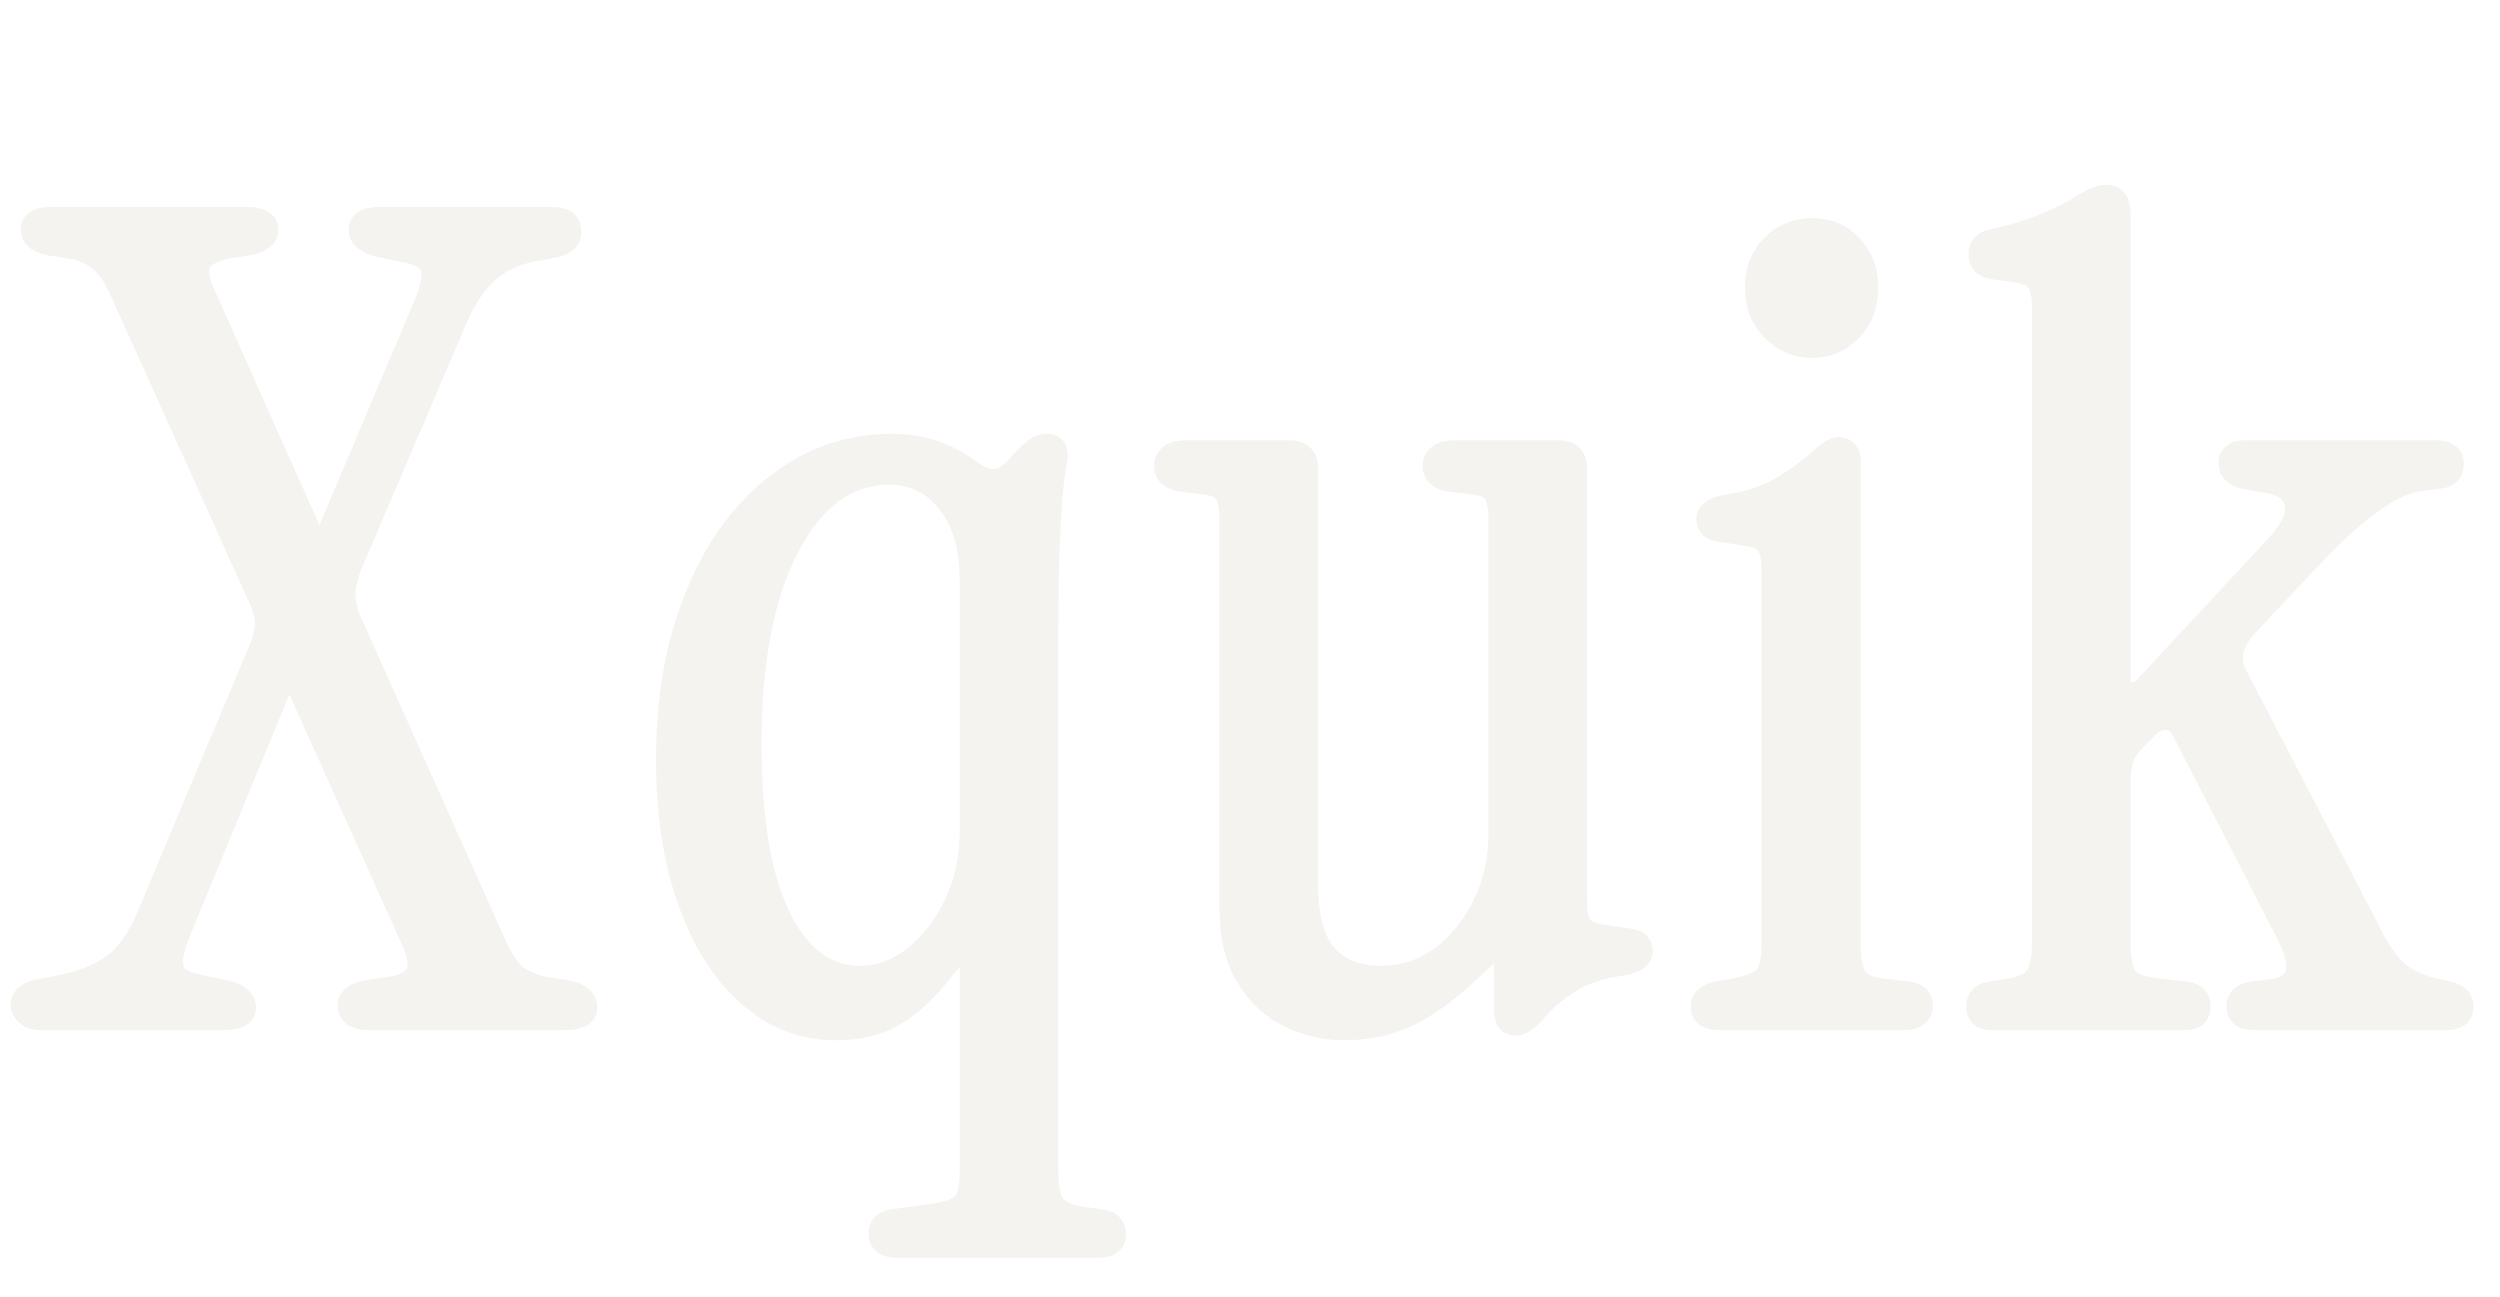
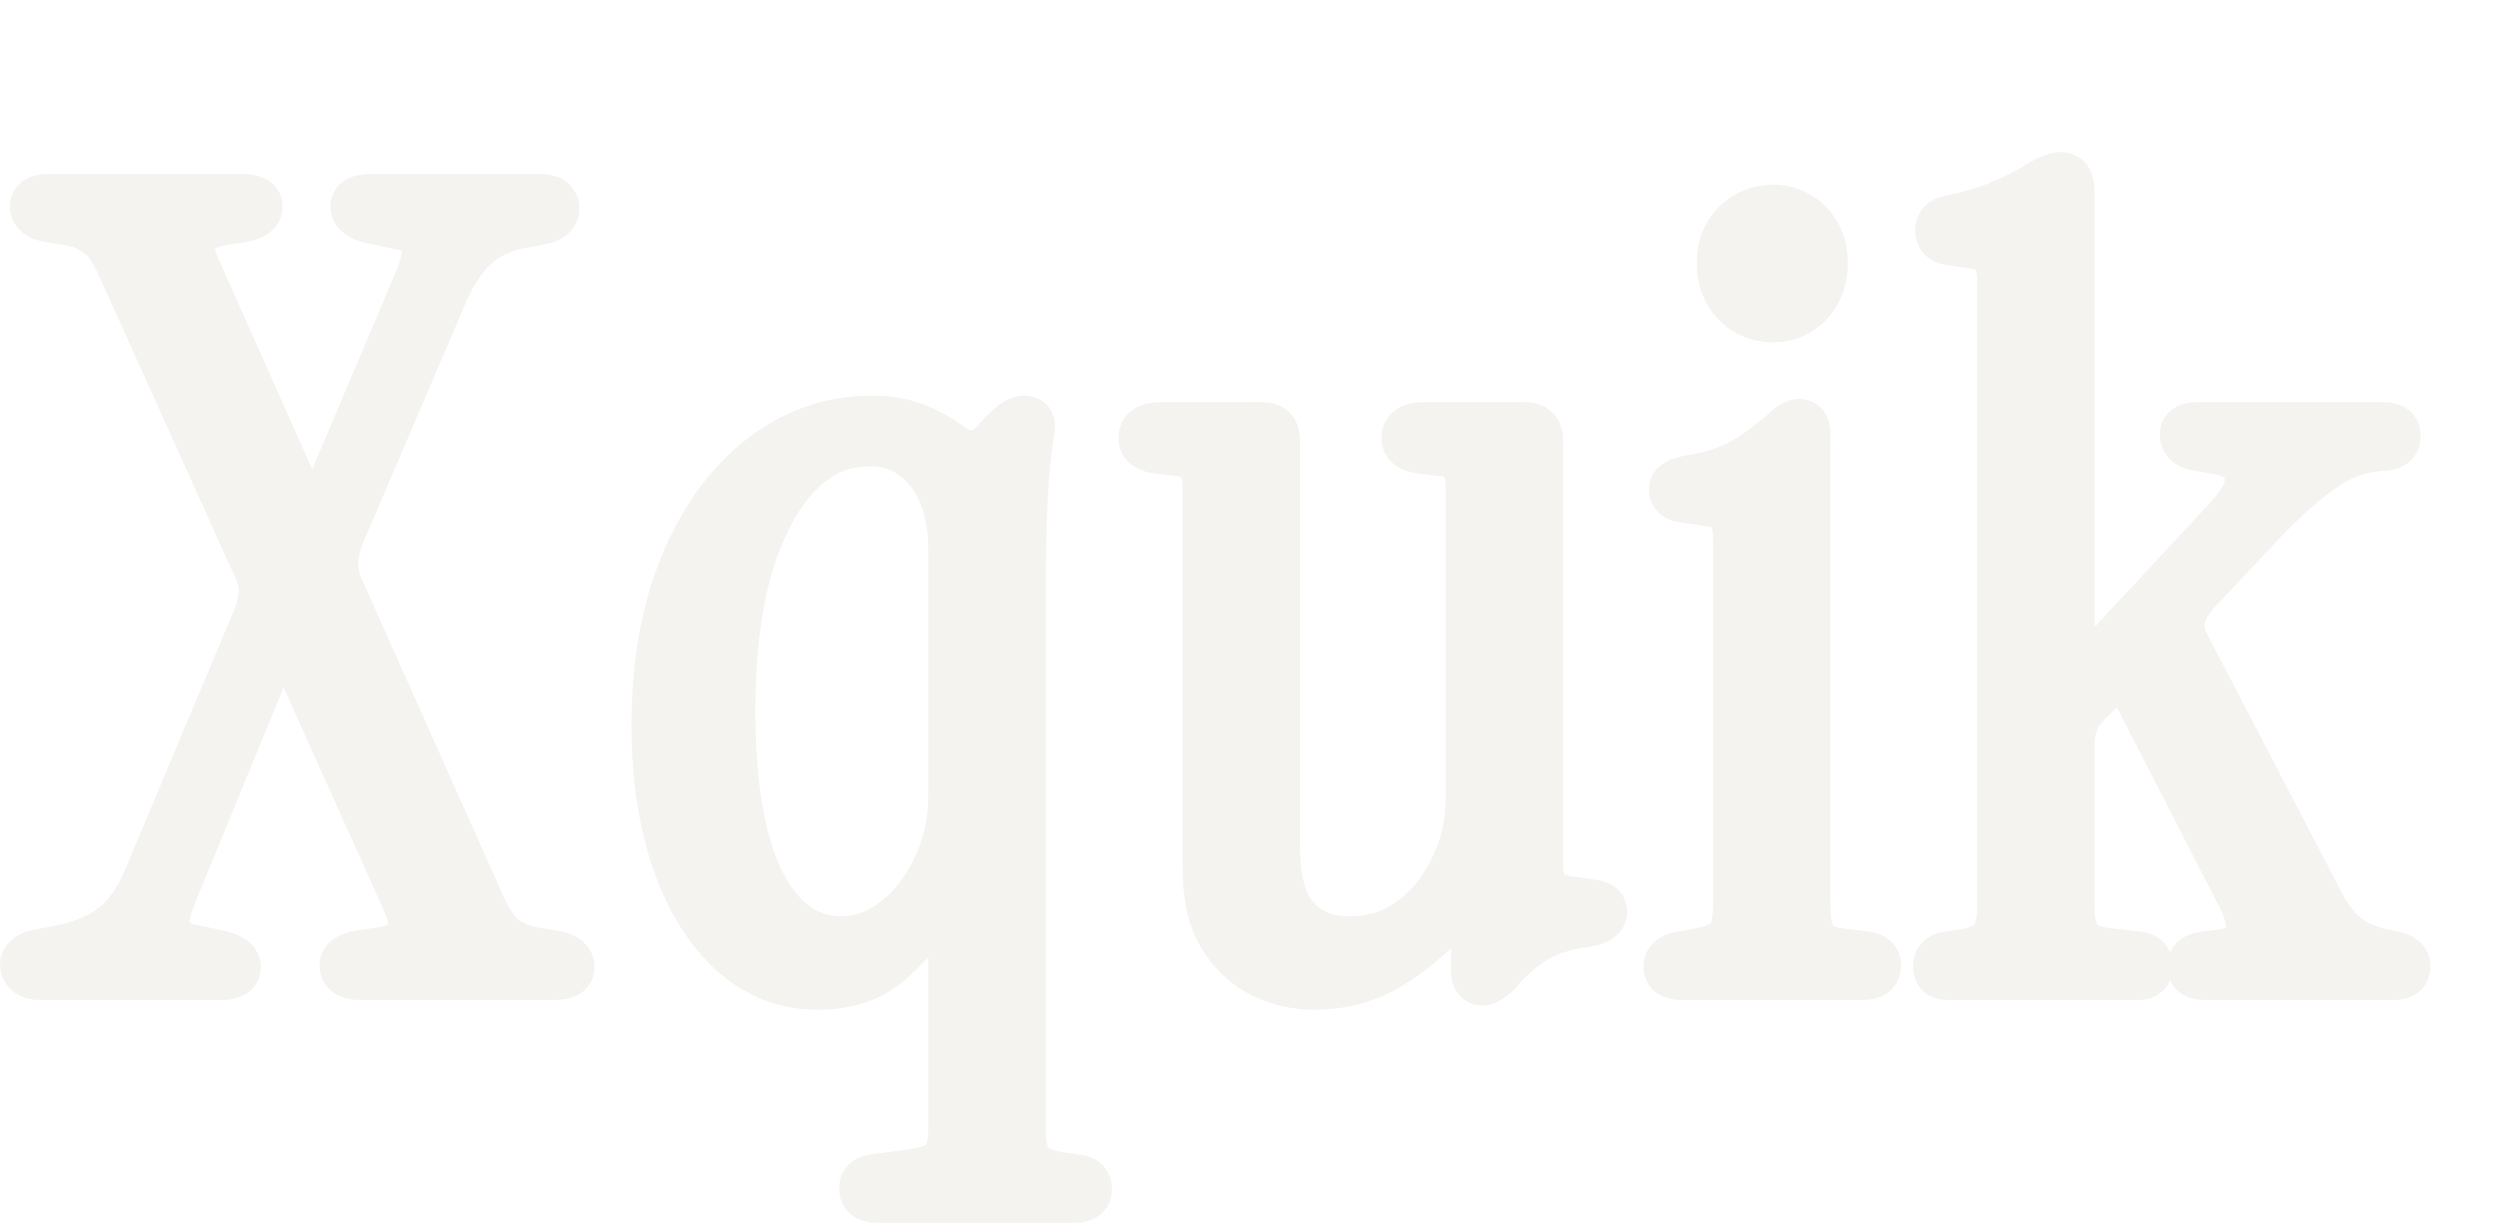
- <svg xmlns="http://www.w3.org/2000/svg" viewBox="0 0 54 28">
-   <path d="M4.85 22L0.91 22Q0.67 22 0.58 21.90Q0.48 21.81 0.48 21.71L0.48 21.71Q0.48 21.47 0.84 21.40L0.84 21.40L1.22 21.33Q1.99 21.18 2.44 20.86Q2.88 20.54 3.19 19.82L3.19 19.82L5.59 14.10Q5.71 13.84 5.75 13.56Q5.78 13.29 5.64 12.98L5.64 12.98L2.64 6.33Q2.40 5.78 2.12 5.58Q1.85 5.39 1.54 5.34L1.54 5.34L1.08 5.27Q0.70 5.20 0.70 4.96L0.70 4.96Q0.70 4.72 1.10 4.72L1.10 4.72L5.33 4.72Q5.76 4.72 5.76 4.96L5.76 4.96Q5.76 5.20 5.35 5.27L5.35 5.27L4.90 5.34Q4.49 5.42 4.33 5.63Q4.18 5.85 4.39 6.33L4.39 6.33L6.67 11.44Q6.77 11.66 6.90 11.66Q7.03 11.66 7.13 11.44L7.13 11.44L9.19 6.57Q9.41 6.04 9.34 5.79Q9.26 5.54 8.86 5.44L8.86 5.44L8.18 5.30Q7.78 5.20 7.78 4.96L7.78 4.96Q7.78 4.72 8.21 4.72L8.21 4.72L11.88 4.72Q12.14 4.72 12.23 4.80Q12.31 4.89 12.31 5.01L12.31 5.01Q12.31 5.25 11.95 5.32L11.95 5.32L11.57 5.39Q10.97 5.49 10.56 5.84Q10.15 6.18 9.84 6.90L9.84 6.90L7.56 12.23Q7.44 12.54 7.43 12.83Q7.42 13.12 7.58 13.46L7.58 13.46L10.68 20.39Q10.94 20.97 11.22 21.14Q11.50 21.30 11.78 21.35L11.78 21.35L12.24 21.42Q12.65 21.50 12.65 21.76L12.65 21.76Q12.65 22 12.22 22L12.22 22L7.97 22Q7.54 22 7.54 21.71L7.54 21.71Q7.54 21.50 7.92 21.42L7.92 21.42L8.40 21.35Q8.81 21.30 8.98 21.08Q9.14 20.85 8.95 20.39L8.95 20.39L6.48 14.90Q6.38 14.68 6.25 14.68Q6.12 14.68 6.02 14.90L6.02 14.90L3.86 20.15Q3.65 20.68 3.72 20.93Q3.79 21.18 4.20 21.28L4.20 21.28L4.87 21.42Q5.28 21.52 5.28 21.76L5.28 21.76Q5.28 22 4.85 22L4.85 22Z" fill="#f5f3f0" stroke="#f5f3f0" stroke-width="0.5" paint-order="stroke" />
-   <path d="M23.71 26.92L19.37 26.92Q19.01 26.92 19.01 26.63L19.01 26.63Q19.01 26.42 19.27 26.37L19.27 26.37L20.16 26.25Q20.66 26.18 20.82 26.00Q20.98 25.82 20.98 25.31L20.98 25.31L20.98 20.92Q20.98 20.73 20.81 20.67Q20.64 20.61 20.47 20.80L20.47 20.80Q19.87 21.59 19.34 21.90Q18.82 22.22 18.05 22.22L18.05 22.22Q16.99 22.22 16.16 21.48Q15.34 20.75 14.88 19.44Q14.42 18.14 14.42 16.41L14.42 16.41Q14.42 14.39 15.05 12.87Q15.67 11.34 16.78 10.48Q17.88 9.62 19.27 9.62L19.27 9.62Q19.75 9.62 20.17 9.76Q20.59 9.90 21.05 10.24L21.05 10.24Q21.58 10.60 22.01 10.05L22.01 10.05Q22.25 9.78 22.38 9.70Q22.51 9.62 22.61 9.62L22.61 9.62Q22.87 9.62 22.80 9.95L22.80 9.95Q22.70 10.48 22.66 11.36Q22.61 12.23 22.61 13.67L22.61 13.67L22.61 25.31Q22.61 25.82 22.76 26.03Q22.92 26.25 23.42 26.32L23.42 26.32L23.76 26.37Q24.07 26.39 24.07 26.66L24.07 26.66Q24.07 26.92 23.71 26.92L23.71 26.92ZM18.58 21.11L18.58 21.11Q19.20 21.11 19.74 20.69Q20.28 20.27 20.63 19.55Q20.98 18.83 20.98 17.94L20.98 17.94L20.98 12.54Q20.98 11.46 20.48 10.84Q19.99 10.22 19.20 10.22L19.20 10.22Q17.86 10.22 17.03 11.79Q16.20 13.36 16.20 16.07L16.20 16.07Q16.20 18.54 16.84 19.83Q17.47 21.11 18.58 21.11Z" fill="#f5f3f0" stroke="#f5f3f0" stroke-width="0.5" paint-order="stroke" />
-   <path d="M29.02 22.22L29.02 22.22Q28.42 22.22 27.86 21.95Q27.31 21.69 26.95 21.11Q26.59 20.54 26.59 19.58L26.59 19.58L26.59 11.22Q26.59 10.79 26.46 10.62Q26.33 10.46 25.99 10.43L25.99 10.43L25.58 10.38Q25.18 10.34 25.18 10.07L25.18 10.07Q25.18 9.76 25.63 9.76L25.63 9.76L27.86 9.76Q28.22 9.76 28.22 10.12L28.22 10.12L28.22 19.07Q28.22 20.18 28.64 20.64Q29.06 21.11 29.81 21.11L29.81 21.11Q30.55 21.11 31.13 20.69Q31.70 20.27 32.05 19.56Q32.40 18.86 32.40 18.02L32.40 18.02L32.40 11.22Q32.40 10.79 32.27 10.62Q32.14 10.46 31.80 10.43L31.80 10.43L31.39 10.38Q30.98 10.34 30.98 10.07L30.98 10.07Q30.98 9.76 31.44 9.76L31.44 9.76L33.67 9.76Q34.03 9.76 34.03 10.12L34.03 10.12L34.03 19.43Q34.03 19.86 34.16 20.02Q34.30 20.18 34.63 20.22L34.63 20.22L35.14 20.30Q35.45 20.32 35.45 20.54L35.45 20.54Q35.45 20.75 35.06 20.82L35.06 20.82Q34.32 20.92 33.88 21.21Q33.43 21.50 33.10 21.90L33.10 21.90Q32.88 22.12 32.74 22.12L32.74 22.12Q32.52 22.12 32.52 21.83L32.52 21.83L32.52 20.73Q32.52 20.54 32.39 20.50Q32.26 20.46 32.11 20.61L32.11 20.61Q31.22 21.50 30.54 21.86Q29.86 22.22 29.02 22.22Z" fill="#f5f3f0" stroke="#f5f3f0" stroke-width="0.5" paint-order="stroke" />
-   <path d="M39.14 7.48L39.14 7.48Q38.64 7.48 38.29 7.12Q37.94 6.76 37.94 6.21L37.94 6.21Q37.94 5.66 38.29 5.31Q38.64 4.96 39.14 4.96L39.14 4.96Q39.65 4.96 39.98 5.31Q40.32 5.66 40.32 6.21L40.32 6.21Q40.32 6.76 39.98 7.12Q39.65 7.48 39.14 7.48ZM41.14 22L37.13 22Q36.77 22 36.77 21.74L36.77 21.74Q36.77 21.52 37.08 21.45L37.08 21.45L37.37 21.40Q37.97 21.30 38.14 21.10Q38.30 20.90 38.30 20.39L38.30 20.39L38.30 12.33Q38.30 11.90 38.17 11.74Q38.04 11.58 37.70 11.54L37.70 11.54L37.20 11.46Q36.89 11.44 36.89 11.20L36.89 11.20Q36.89 11.01 37.27 10.94L37.27 10.94Q38.02 10.82 38.47 10.55Q38.93 10.29 39.36 9.90L39.36 9.90Q39.58 9.69 39.72 9.69L39.72 9.69Q39.94 9.69 39.94 9.98L39.94 9.98L39.94 20.39Q39.94 20.90 40.08 21.11Q40.22 21.33 40.63 21.38L40.63 21.38L41.23 21.45Q41.50 21.50 41.50 21.71L41.50 21.71Q41.50 22 41.14 22L41.14 22Z" fill="#f5f3f0" stroke="#f5f3f0" stroke-width="0.5" paint-order="stroke" />
-   <path d="M47.21 22L43.01 22Q42.72 22 42.72 21.74L42.72 21.74Q42.72 21.50 42.98 21.45L42.98 21.45L43.32 21.40Q43.82 21.33 43.98 21.11Q44.14 20.90 44.14 20.39L44.14 20.39L44.14 6.64Q44.14 6.21 44.00 6.05Q43.87 5.90 43.54 5.85L43.54 5.85L43.03 5.78Q42.77 5.73 42.77 5.49L42.77 5.49Q42.77 5.25 43.03 5.20L43.03 5.20Q43.70 5.06 44.16 4.86Q44.62 4.67 44.93 4.48L44.93 4.48Q45.31 4.24 45.50 4.24L45.50 4.24Q45.77 4.24 45.77 4.62L45.77 4.62L45.77 14.68Q45.77 14.92 45.97 14.98Q46.18 15.04 46.37 14.82L46.37 14.82L49.18 11.80Q49.68 11.25 49.60 10.88Q49.51 10.50 49.03 10.41L49.03 10.41L48.48 10.31Q48.17 10.24 48.17 10L48.17 10Q48.17 9.76 48.50 9.76L48.50 9.76L52.63 9.76Q52.97 9.76 52.97 10.02L52.97 10.02Q52.97 10.29 52.66 10.31L52.66 10.31L52.44 10.34Q51.89 10.38 51.34 10.76Q50.78 11.13 50.02 11.92L50.02 11.92L48.53 13.50Q48.02 14.06 48.29 14.58L48.29 14.58L51.31 20.39Q51.58 20.87 51.89 21.09Q52.20 21.30 52.66 21.40L52.66 21.40L52.90 21.45Q53.18 21.52 53.18 21.74L53.18 21.74Q53.18 22 52.85 22L52.85 22L48.67 22Q48.34 22 48.34 21.74L48.34 21.74Q48.34 21.50 48.65 21.45L48.65 21.45L49.06 21.40Q49.97 21.28 49.44 20.22L49.44 20.22L47.16 15.78Q47.04 15.54 46.81 15.52Q46.58 15.50 46.39 15.69L46.39 15.69L46.13 15.95Q45.91 16.17 45.84 16.38Q45.77 16.60 45.77 16.86L45.77 16.86L45.77 20.39Q45.77 20.90 45.92 21.11Q46.08 21.33 46.58 21.38L46.58 21.38L47.23 21.45Q47.50 21.50 47.50 21.74L47.50 21.74Q47.50 22 47.21 22L47.21 22Z" fill="#f5f3f0" stroke="#f5f3f0" stroke-width="0.5" paint-order="stroke" />
+ <svg xmlns="http://www.w3.org/2000/svg" viewBox="0 0 69 34">
+   <path d="M6.06 27L1.14 27Q0.84 27 0.72 26.88Q0.60 26.76 0.60 26.64L0.60 26.64Q0.60 26.34 1.05 26.25L1.05 26.25L1.53 26.16Q2.49 25.98 3.04 25.57Q3.60 25.17 3.99 24.27L3.99 24.27L6.99 17.13Q7.14 16.80 7.18 16.45Q7.23 16.11 7.05 15.72L7.05 15.72L3.30 7.41Q3 6.72 2.65 6.48Q2.31 6.24 1.92 6.18L1.92 6.18L1.35 6.09Q0.87 6 0.87 5.70L0.87 5.70Q0.87 5.40 1.38 5.40L1.38 5.40L6.66 5.40Q7.20 5.40 7.20 5.70L7.20 5.70Q7.20 6 6.69 6.09L6.69 6.09L6.12 6.18Q5.61 6.27 5.42 6.54Q5.22 6.81 5.49 7.41L5.49 7.41L8.34 13.80Q8.46 14.07 8.63 14.07Q8.79 14.07 8.91 13.80L8.91 13.80L11.49 7.71Q11.76 7.05 11.67 6.73Q11.58 6.42 11.07 6.30L11.07 6.30L10.23 6.12Q9.72 6 9.72 5.70L9.72 5.70Q9.72 5.40 10.26 5.40L10.26 5.40L14.85 5.40Q15.18 5.40 15.29 5.51Q15.39 5.61 15.39 5.76L15.39 5.76Q15.39 6.06 14.94 6.15L14.94 6.15L14.46 6.24Q13.71 6.36 13.20 6.80Q12.69 7.23 12.30 8.13L12.30 8.13L9.45 14.79Q9.30 15.18 9.29 15.54Q9.27 15.90 9.48 16.32L9.48 16.32L13.35 24.99Q13.68 25.71 14.03 25.92Q14.37 26.13 14.73 26.19L14.73 26.19L15.30 26.28Q15.81 26.37 15.81 26.70L15.81 26.70Q15.81 27 15.27 27L15.27 27L9.96 27Q9.42 27 9.42 26.64L9.42 26.64Q9.42 26.37 9.90 26.28L9.90 26.28L10.50 26.19Q11.01 26.13 11.22 25.84Q11.43 25.56 11.19 24.99L11.19 24.99L8.10 18.12Q7.98 17.85 7.81 17.85Q7.65 17.85 7.53 18.12L7.53 18.12L4.83 24.69Q4.56 25.35 4.65 25.66Q4.74 25.98 5.25 26.10L5.25 26.10L6.09 26.28Q6.60 26.40 6.60 26.70L6.60 26.70Q6.60 27 6.06 27L6.06 27Z" fill="#f5f3f0" stroke="#f5f3f0" stroke-width="1.2" paint-order="stroke" />
+   <path d="M29.64 33.15L24.21 33.15Q23.76 33.15 23.76 32.79L23.76 32.79Q23.76 32.52 24.09 32.46L24.09 32.46L25.20 32.31Q25.83 32.22 26.02 32.00Q26.22 31.77 26.22 31.14L26.22 31.14L26.22 25.65Q26.22 25.41 26.01 25.34Q25.80 25.26 25.59 25.50L25.59 25.50Q24.84 26.49 24.18 26.88Q23.52 27.27 22.56 27.27L22.56 27.27Q21.24 27.27 20.20 26.36Q19.17 25.44 18.60 23.80Q18.03 22.17 18.03 20.01L18.03 20.01Q18.03 17.49 18.81 15.59Q19.59 13.68 20.97 12.60Q22.35 11.52 24.09 11.52L24.09 11.52Q24.69 11.52 25.21 11.70Q25.74 11.88 26.31 12.30L26.31 12.30Q26.97 12.75 27.51 12.06L27.51 12.06Q27.81 11.73 27.97 11.63Q28.14 11.52 28.26 11.52L28.26 11.52Q28.59 11.52 28.50 11.94L28.50 11.94Q28.38 12.60 28.32 13.70Q28.26 14.79 28.26 16.59L28.26 16.59L28.26 31.14Q28.26 31.77 28.45 32.04Q28.65 32.31 29.28 32.40L29.28 32.40L29.70 32.46Q30.09 32.49 30.09 32.82L30.09 32.82Q30.09 33.15 29.64 33.15L29.64 33.15ZM23.22 25.89L23.22 25.89Q24 25.89 24.67 25.36Q25.35 24.84 25.78 23.94Q26.22 23.04 26.22 21.93L26.22 21.93L26.22 15.18Q26.22 13.83 25.60 13.05Q24.99 12.27 24 12.27L24 12.27Q22.32 12.27 21.29 14.24Q20.25 16.20 20.25 19.59L20.25 19.59Q20.25 22.68 21.04 24.29Q21.84 25.89 23.22 25.89Z" fill="#f5f3f0" stroke="#f5f3f0" stroke-width="1.2" paint-order="stroke" />
+   <path d="M36.27 27.27L36.27 27.27Q35.52 27.27 34.83 26.94Q34.14 26.61 33.69 25.89Q33.24 25.17 33.24 23.97L33.24 23.97L33.24 13.53Q33.24 12.99 33.08 12.78Q32.91 12.57 32.49 12.54L32.49 12.54L31.98 12.48Q31.47 12.42 31.47 12.09L31.47 12.09Q31.47 11.70 32.04 11.70L32.04 11.70L34.83 11.70Q35.28 11.70 35.28 12.15L35.28 12.15L35.28 23.34Q35.28 24.72 35.80 25.30Q36.33 25.89 37.26 25.89L37.26 25.89Q38.19 25.89 38.91 25.36Q39.63 24.84 40.06 23.95Q40.50 23.07 40.50 22.02L40.50 22.02L40.50 13.53Q40.50 12.99 40.34 12.78Q40.17 12.57 39.75 12.54L39.75 12.54L39.24 12.48Q38.73 12.42 38.73 12.09L38.73 12.09Q38.73 11.70 39.30 11.70L39.30 11.70L42.09 11.70Q42.54 11.70 42.54 12.15L42.54 12.15L42.54 23.79Q42.54 24.33 42.70 24.52Q42.87 24.72 43.29 24.78L43.29 24.78L43.92 24.87Q44.31 24.90 44.31 25.17L44.31 25.17Q44.31 25.44 43.83 25.53L43.83 25.53Q42.90 25.65 42.34 26.01Q41.79 26.37 41.37 26.88L41.37 26.88Q41.10 27.15 40.92 27.15L40.92 27.15Q40.65 27.15 40.65 26.79L40.65 26.79L40.65 25.41Q40.65 25.17 40.48 25.13Q40.32 25.08 40.14 25.26L40.14 25.26Q39.03 26.37 38.17 26.82Q37.32 27.27 36.27 27.27Z" fill="#f5f3f0" stroke="#f5f3f0" stroke-width="1.2" paint-order="stroke" />
+   <path d="M48.93 8.85L48.93 8.85Q48.30 8.85 47.86 8.40Q47.43 7.95 47.43 7.26L47.43 7.26Q47.43 6.57 47.86 6.14Q48.30 5.70 48.93 5.70L48.93 5.70Q49.56 5.70 49.98 6.14Q50.40 6.57 50.40 7.26L50.40 7.26Q50.40 7.95 49.98 8.40Q49.56 8.85 48.93 8.85ZM51.42 27L46.41 27Q45.96 27 45.96 26.67L45.96 26.67Q45.96 26.40 46.35 26.31L46.35 26.31L46.71 26.25Q47.46 26.13 47.67 25.88Q47.88 25.62 47.88 24.99L47.88 24.99L47.88 14.91Q47.88 14.37 47.71 14.18Q47.55 13.98 47.13 13.92L47.13 13.92L46.50 13.83Q46.11 13.80 46.11 13.50L46.11 13.50Q46.11 13.26 46.59 13.17L46.59 13.17Q47.52 13.02 48.09 12.69Q48.66 12.36 49.20 11.88L49.20 11.88Q49.47 11.61 49.65 11.61L49.65 11.61Q49.92 11.61 49.92 11.97L49.92 11.97L49.92 24.99Q49.92 25.62 50.10 25.89Q50.28 26.16 50.79 26.22L50.79 26.22L51.54 26.31Q51.87 26.37 51.87 26.64L51.87 26.64Q51.87 27 51.42 27L51.42 27Z" fill="#f5f3f0" stroke="#f5f3f0" stroke-width="1.2" paint-order="stroke" />
+   <path d="M59.01 27L53.76 27Q53.40 27 53.40 26.67L53.40 26.67Q53.40 26.37 53.73 26.31L53.73 26.31L54.15 26.25Q54.78 26.16 54.97 25.89Q55.17 25.62 55.17 24.99L55.17 24.99L55.17 7.80Q55.17 7.26 55.00 7.07Q54.84 6.87 54.42 6.81L54.42 6.81L53.79 6.72Q53.46 6.66 53.46 6.36L53.46 6.36Q53.46 6.06 53.79 6L53.79 6Q54.63 5.82 55.20 5.58Q55.77 5.34 56.16 5.10L56.16 5.10Q56.64 4.80 56.88 4.80L56.88 4.80Q57.21 4.80 57.21 5.28L57.21 5.28L57.21 17.85Q57.21 18.15 57.46 18.23Q57.72 18.30 57.96 18.03L57.96 18.03L61.47 14.25Q62.10 13.56 61.99 13.10Q61.89 12.63 61.29 12.51L61.29 12.51L60.60 12.39Q60.21 12.30 60.21 12L60.21 12Q60.21 11.70 60.63 11.70L60.63 11.70L65.79 11.70Q66.21 11.70 66.21 12.03L66.21 12.03Q66.21 12.36 65.82 12.39L65.82 12.39L65.55 12.42Q64.86 12.48 64.17 12.95Q63.48 13.41 62.52 14.40L62.52 14.40L60.66 16.38Q60.03 17.07 60.36 17.73L60.36 17.73L64.14 24.99Q64.47 25.59 64.86 25.86Q65.25 26.13 65.82 26.25L65.82 26.25L66.12 26.31Q66.48 26.40 66.48 26.67L66.48 26.67Q66.48 27 66.06 27L66.06 27L60.84 27Q60.42 27 60.42 26.67L60.42 26.67Q60.42 26.37 60.81 26.31L60.81 26.31L61.32 26.25Q62.46 26.10 61.80 24.78L61.80 24.78L58.95 19.23Q58.80 18.93 58.51 18.90Q58.23 18.87 57.99 19.11L57.99 19.11L57.66 19.44Q57.39 19.71 57.30 19.98Q57.21 20.25 57.21 20.58L57.21 20.58L57.21 24.99Q57.21 25.62 57.40 25.89Q57.60 26.16 58.23 26.22L58.23 26.22L59.04 26.31Q59.37 26.37 59.37 26.67L59.37 26.67Q59.37 27 59.01 27L59.01 27Z" fill="#f5f3f0" stroke="#f5f3f0" stroke-width="1.2" paint-order="stroke" />
</svg>
